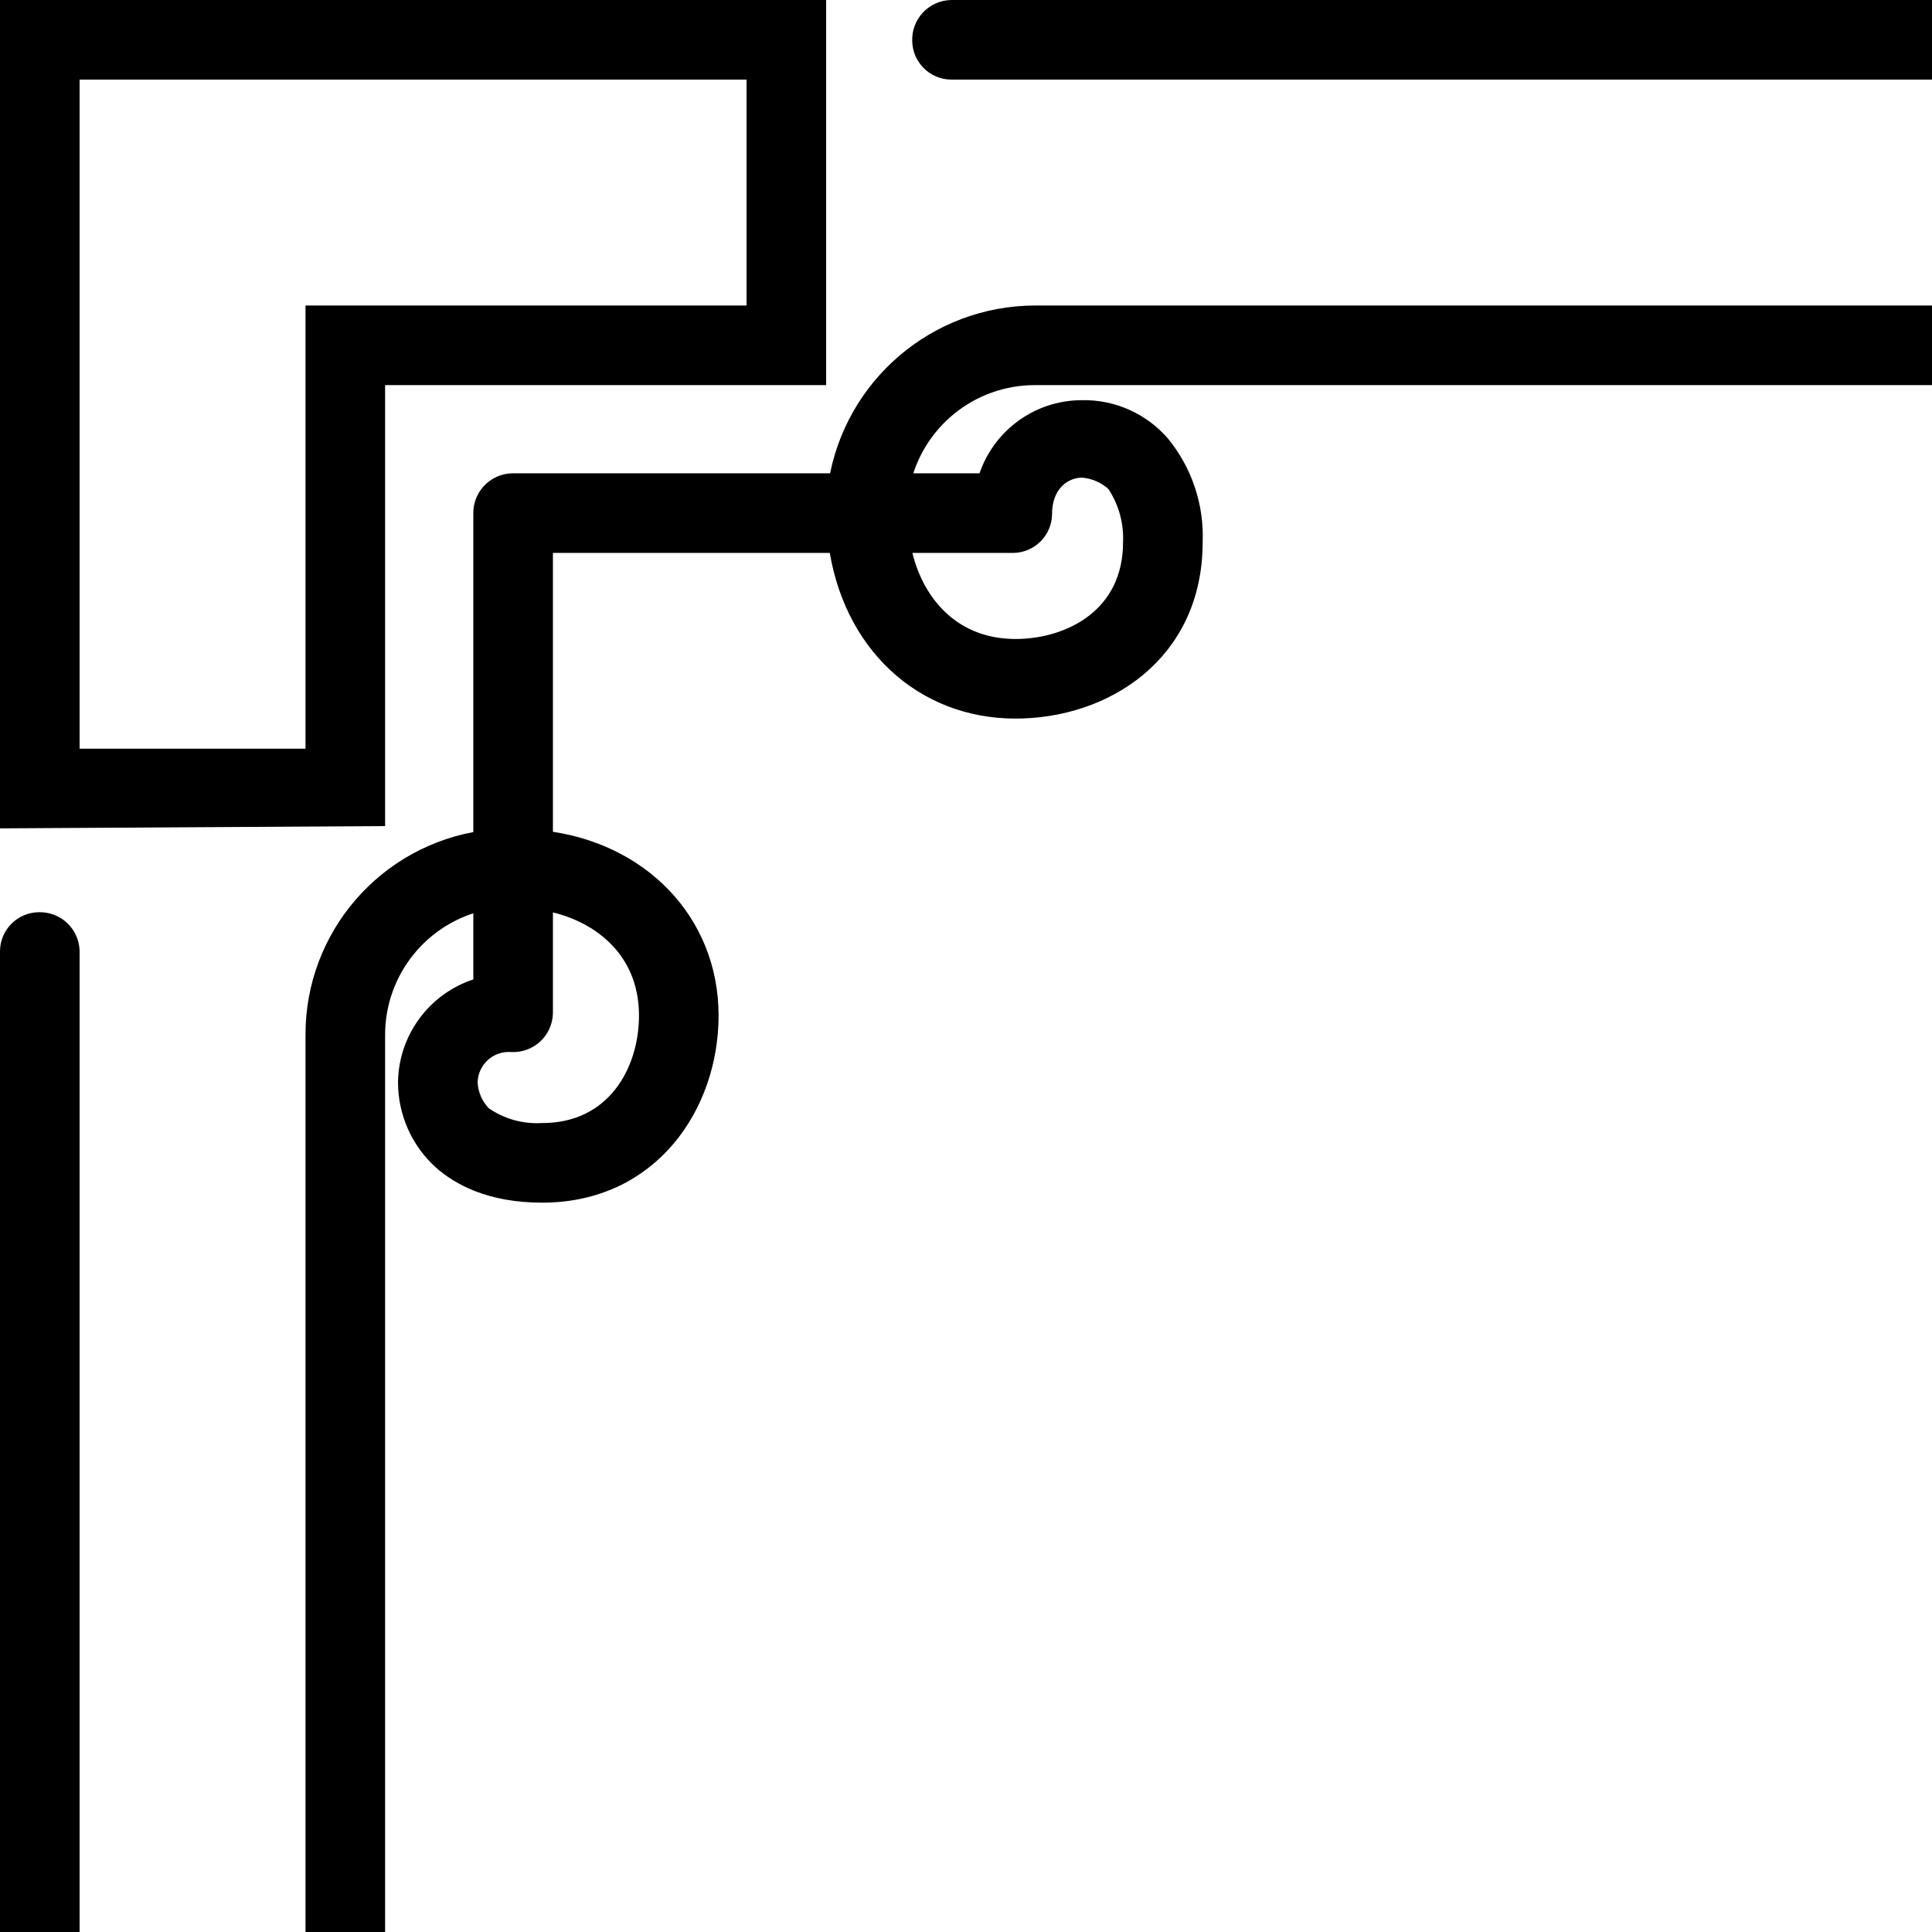
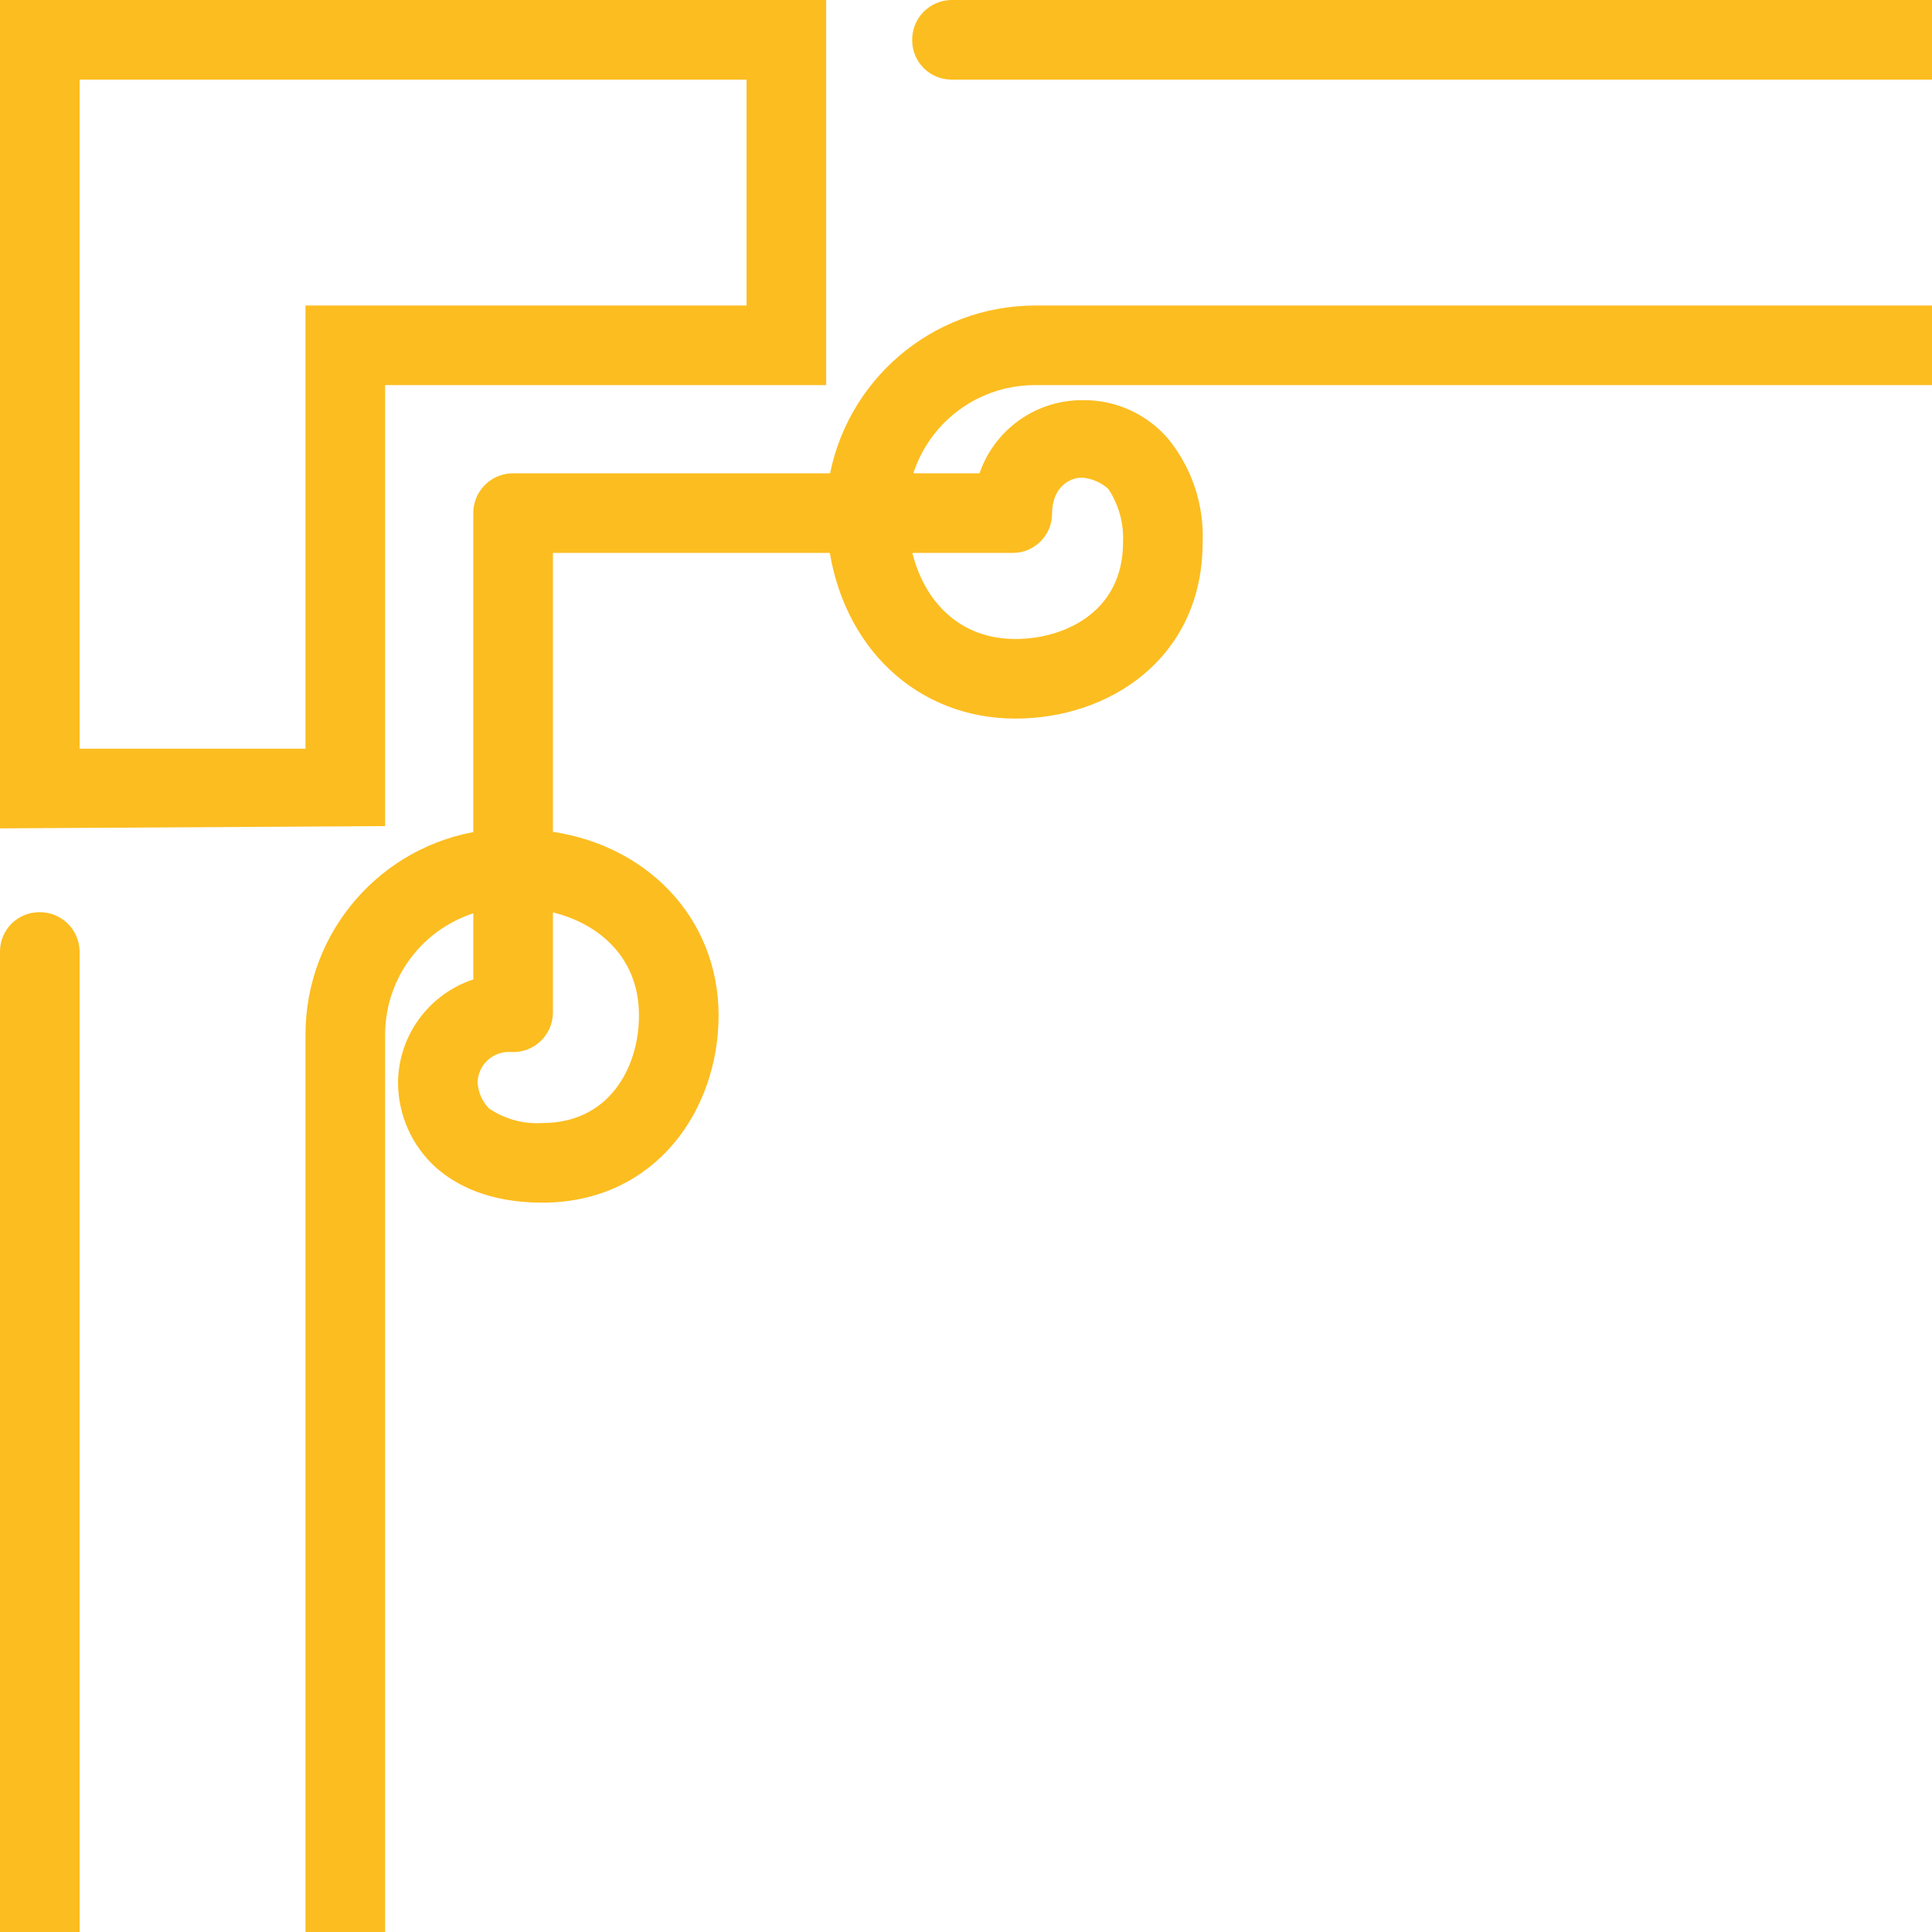
- <svg xmlns="http://www.w3.org/2000/svg" viewBox="0 0 179.6 179.6">
+ <svg xmlns="http://www.w3.org/2000/svg" fill="#fcbd20" viewBox="0 0 179.6 179.6">
  <g id="Layer_2" data-name="Layer 2">
    <g id="Layer_1-2" data-name="Layer 1">
-       <path d="M34.8,75.8,1,76V1H75.8V34.8h-41ZM1,178.6V88.4a2.65,2.65,0,0,1,2.6-2.6,2.69,2.69,0,0,1,2.8,2.6v90.2ZM29.4,29.4h41V6.4H6.4V70.6h23Zm78.4,12a13.32,13.32,0,0,1,3,9c0,10.2-8.2,15.4-16.4,15.4-8.6,0-15.2-6.2-16.4-15.4H50.4V78.2c9,1,15.4,7.6,15.4,16.2,0,8.2-5.4,16.4-15.4,16.4-4.8,0-7.6-1.6-9.2-3a9.68,9.68,0,0,1-3.2-7.2,9.2,9.2,0,0,1,7-8.8V83.6A12.88,12.88,0,0,0,34.8,96.2v82.4H29.4V96.2A18.13,18.13,0,0,1,45,78.2V47.8A2.69,2.69,0,0,1,47.6,45H78A18.49,18.49,0,0,1,96.2,29.4h82.4v5.4H96.2A12.88,12.88,0,0,0,83.6,45h8.2a9.07,9.07,0,0,1,8.8-6.8A9.3,9.3,0,0,1,107.8,41.4ZM50.4,83.6V94.2a2.69,2.69,0,0,1-2.8,2.6,3.9,3.9,0,0,0-4.2,3.8,4.72,4.72,0,0,0,1.4,3.2,8.89,8.89,0,0,0,5.6,1.6c6.8,0,10-5.6,10-11C60.4,88,55.6,84.4,50.4,83.6Zm55-33.2a9.31,9.31,0,0,0-1.6-5.6,5.15,5.15,0,0,0-3.2-1.4c-1.8,0-3.8,1.4-3.8,4.4a2.65,2.65,0,0,1-2.6,2.6H83.6c.8,5.2,4.4,10,10.8,10C99.6,60.4,105.4,57.4,105.4,50.4Zm73.2-44H88.4a2.65,2.65,0,0,1-2.6-2.6A2.69,2.69,0,0,1,88.4,1h90.2Z" style="stroke:#000;stroke-miterlimit:10;stroke-width:2px" />
+       <path d="M34.8,75.8,1,76V1H75.8V34.8h-41ZM1,178.6V88.4a2.65,2.65,0,0,1,2.6-2.6,2.69,2.69,0,0,1,2.8,2.6v90.2ZM29.4,29.4h41V6.4H6.4V70.6h23Zm78.4,12a13.32,13.32,0,0,1,3,9c0,10.2-8.2,15.4-16.4,15.4-8.6,0-15.2-6.2-16.4-15.4H50.4V78.2c9,1,15.4,7.6,15.4,16.2,0,8.2-5.4,16.4-15.4,16.4-4.8,0-7.6-1.6-9.2-3a9.68,9.68,0,0,1-3.2-7.2,9.2,9.2,0,0,1,7-8.8V83.6A12.88,12.88,0,0,0,34.8,96.2v82.4H29.4V96.2A18.13,18.13,0,0,1,45,78.2V47.8A2.69,2.69,0,0,1,47.6,45H78A18.49,18.49,0,0,1,96.2,29.4h82.4v5.4H96.2A12.88,12.88,0,0,0,83.6,45h8.2a9.07,9.07,0,0,1,8.8-6.8A9.3,9.3,0,0,1,107.8,41.4ZM50.4,83.6V94.2a2.69,2.69,0,0,1-2.8,2.6,3.9,3.9,0,0,0-4.2,3.8,4.72,4.72,0,0,0,1.4,3.2,8.89,8.89,0,0,0,5.6,1.6c6.8,0,10-5.6,10-11C60.4,88,55.6,84.4,50.4,83.6Zm55-33.2a9.31,9.31,0,0,0-1.6-5.6,5.15,5.15,0,0,0-3.2-1.4c-1.8,0-3.8,1.4-3.8,4.4a2.65,2.65,0,0,1-2.6,2.6H83.6c.8,5.2,4.4,10,10.8,10C99.6,60.4,105.4,57.4,105.4,50.4Zm73.2-44H88.4a2.65,2.65,0,0,1-2.6-2.6A2.69,2.69,0,0,1,88.4,1h90.2Z" style="stroke:#fcbd20;stroke-miterlimit:10;stroke-width:2px" />
    </g>
  </g>
</svg>
